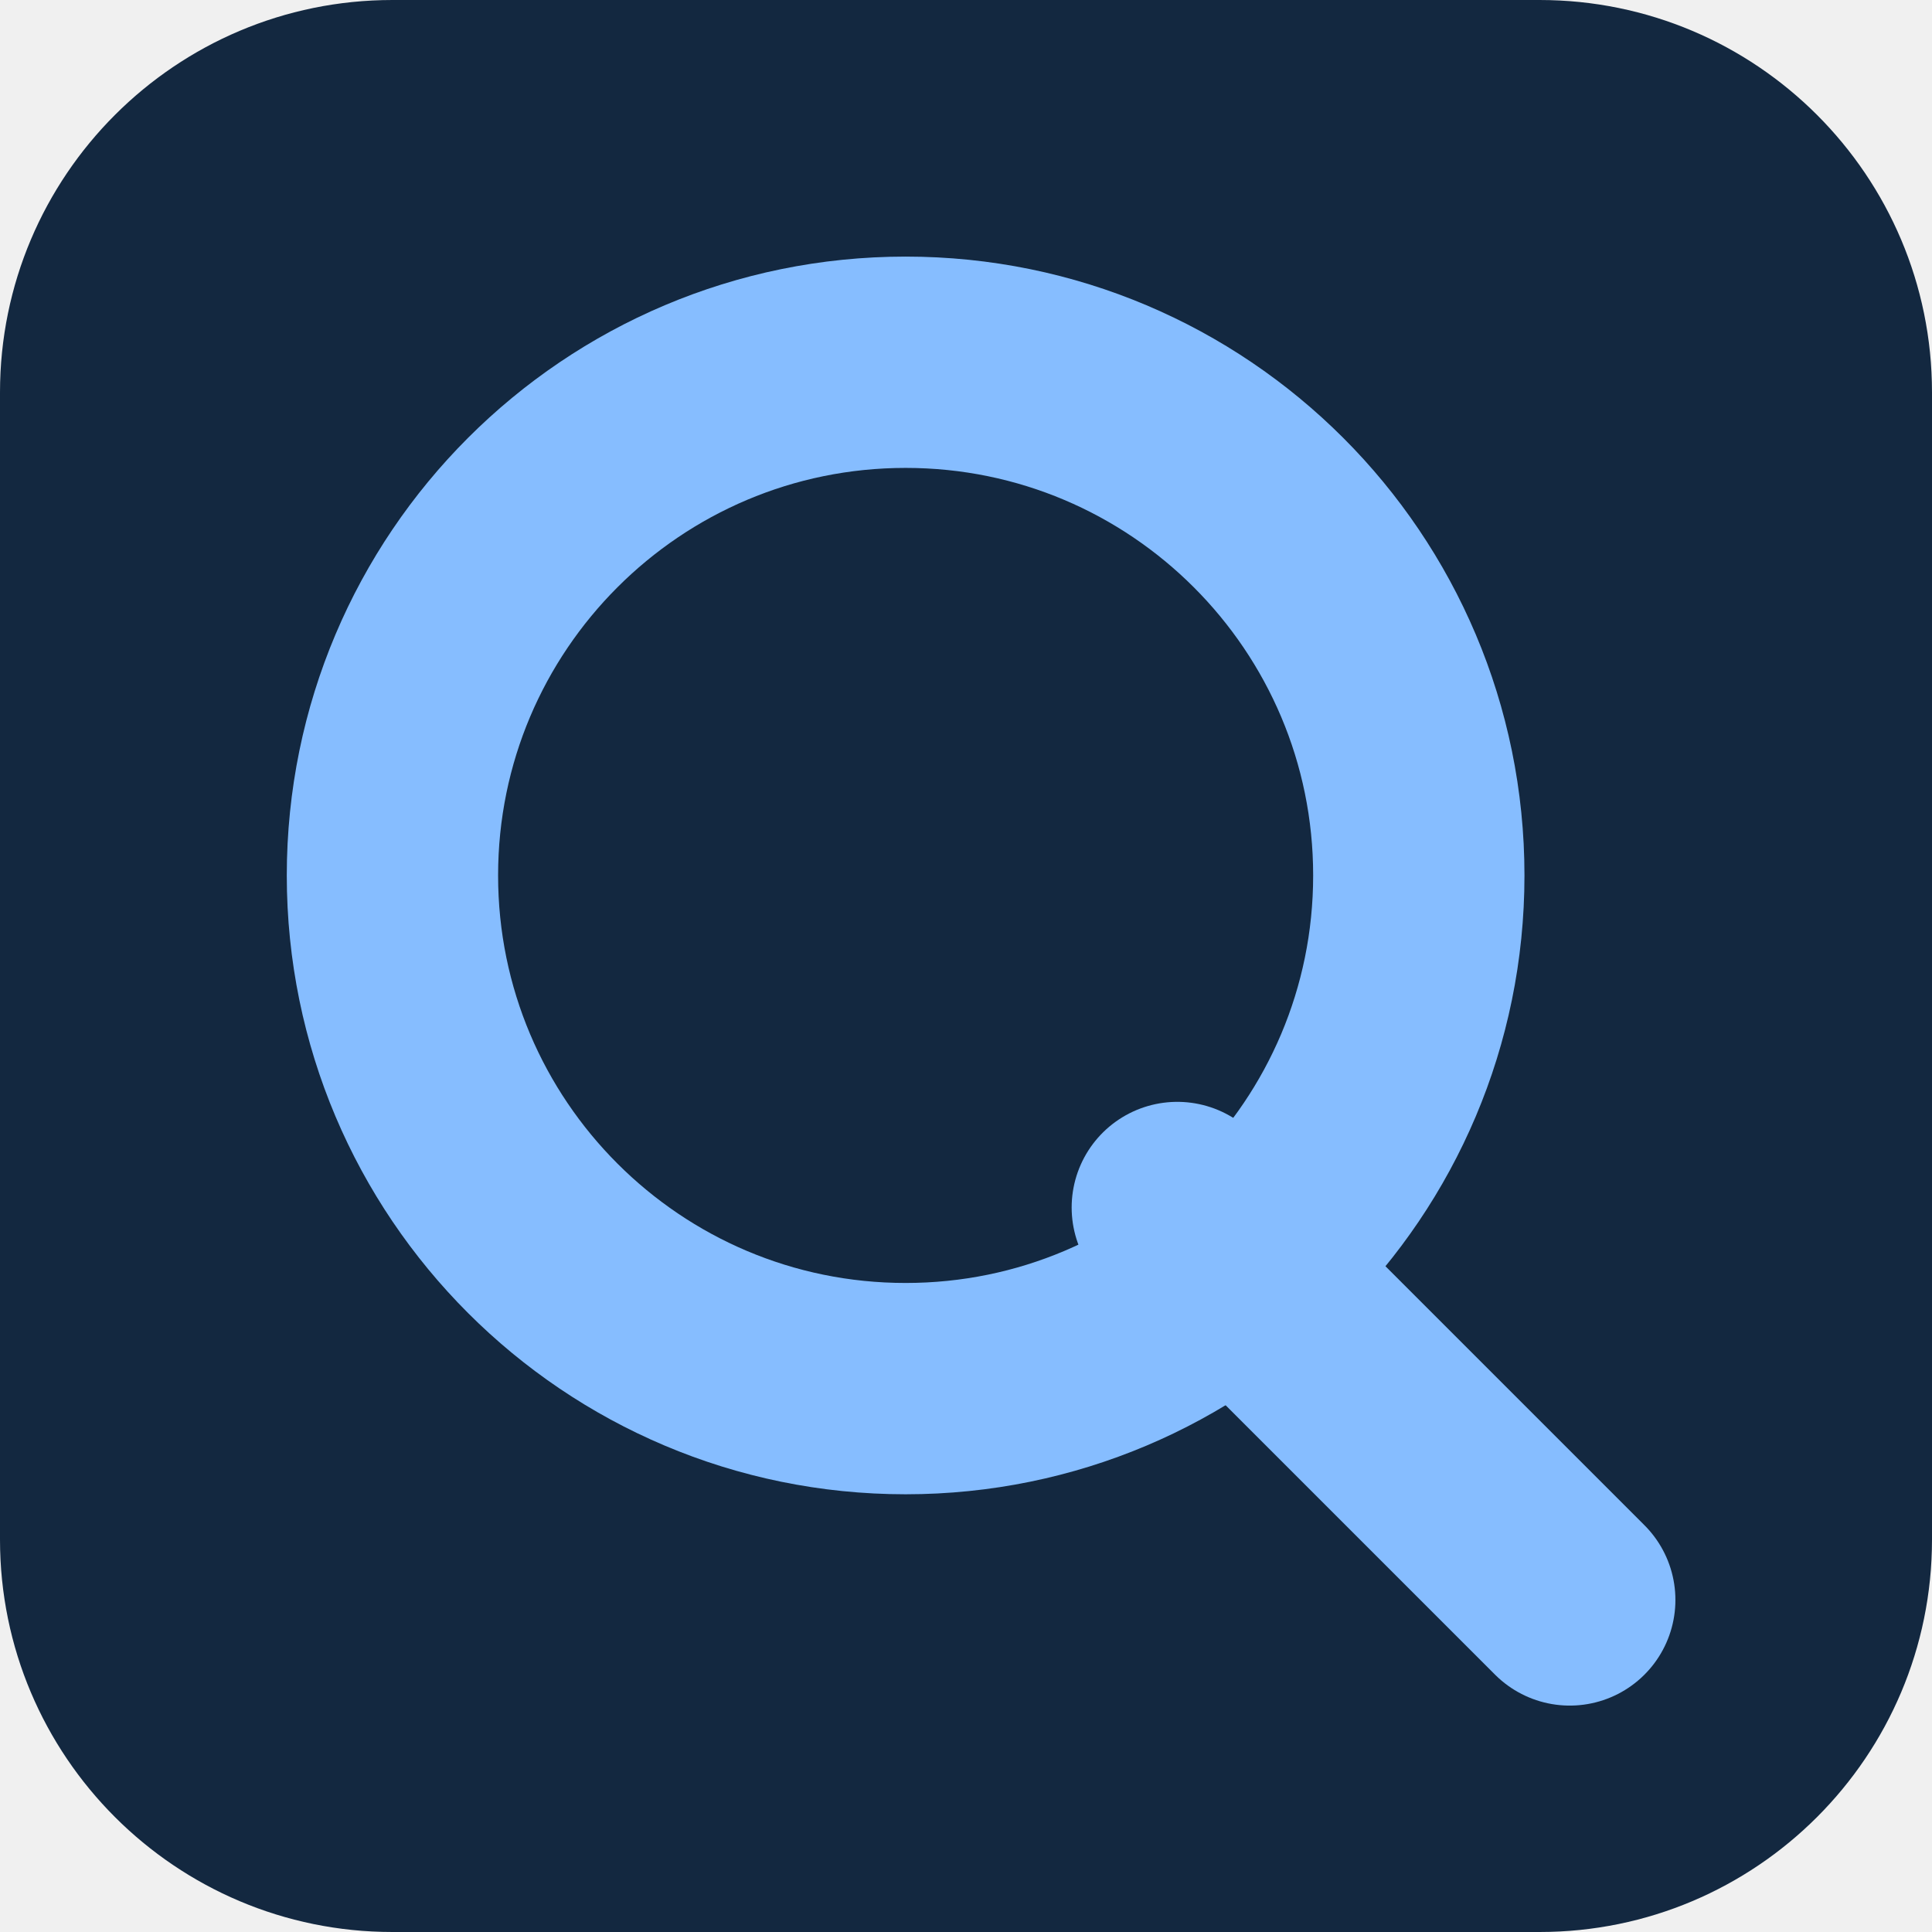
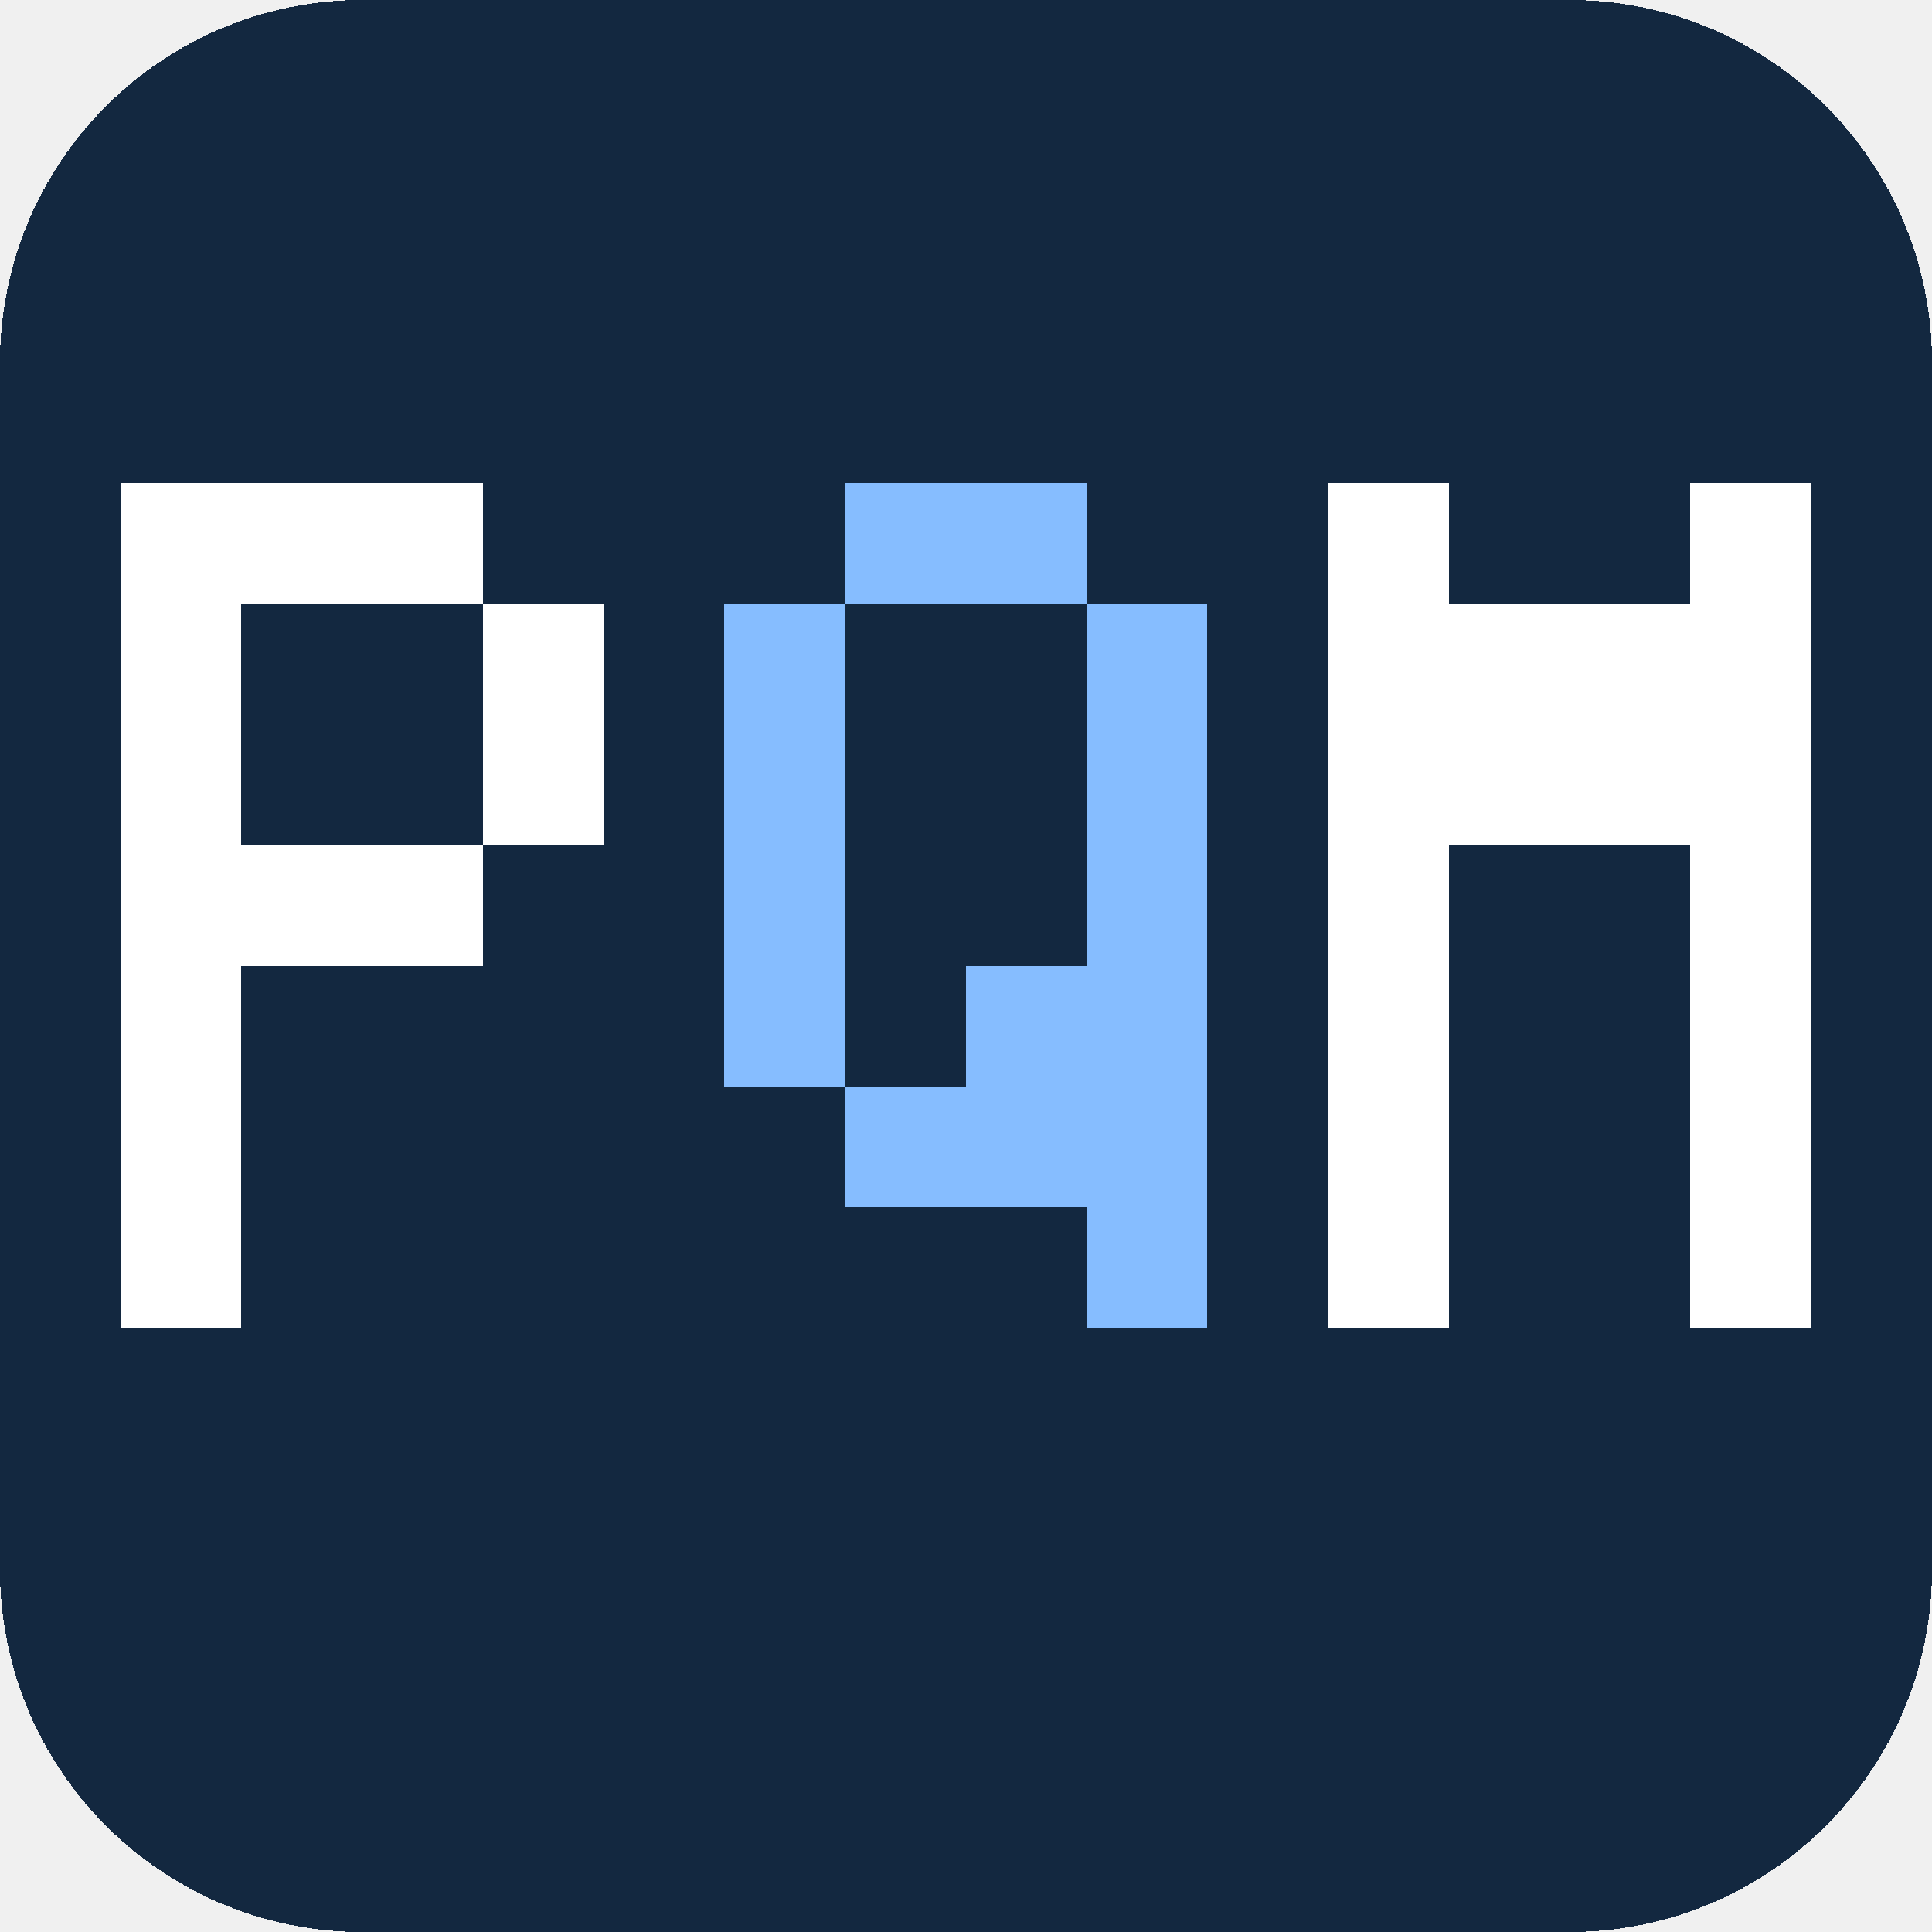
- <svg xmlns="http://www.w3.org/2000/svg" viewBox="0 0 64 64">
-   <rect width="64" height="64" rx="13" fill="#132840" />
-   <circle cx="30" cy="29" r="17" fill="none" stroke="#86bdff" stroke-width="7" />
-   <path d="M39 40 52 53" fill="none" stroke="#86bdff" stroke-width="7" stroke-linecap="round" />
+ <svg xmlns="http://www.w3.org/2000/svg" viewBox="0 0 16 16" shape-rendering="crispEdges">
+   <rect width="16" height="16" rx="3" fill="#132840" />
+   <path fill="#ffffff" d="M1 4h3v1H1zm0 1h1v2H1zm3 0h1v2H4zM1 7h3v1H1zm0 1h1v3H1zM11 4h1v1h-1zm3 0h1v1h-1zm-3 1h4v2h-4zm0 2h1v4h-1zm3 0h1v4h-1z" />
+   <path fill="#86bdff" d="M7 4h2v1H7zM6 5h1v4H6zm3 0h1v4H9zM8 8h1v1H8zm-1 1h3v1H7zm2 1h1v1H9z" />
</svg>
